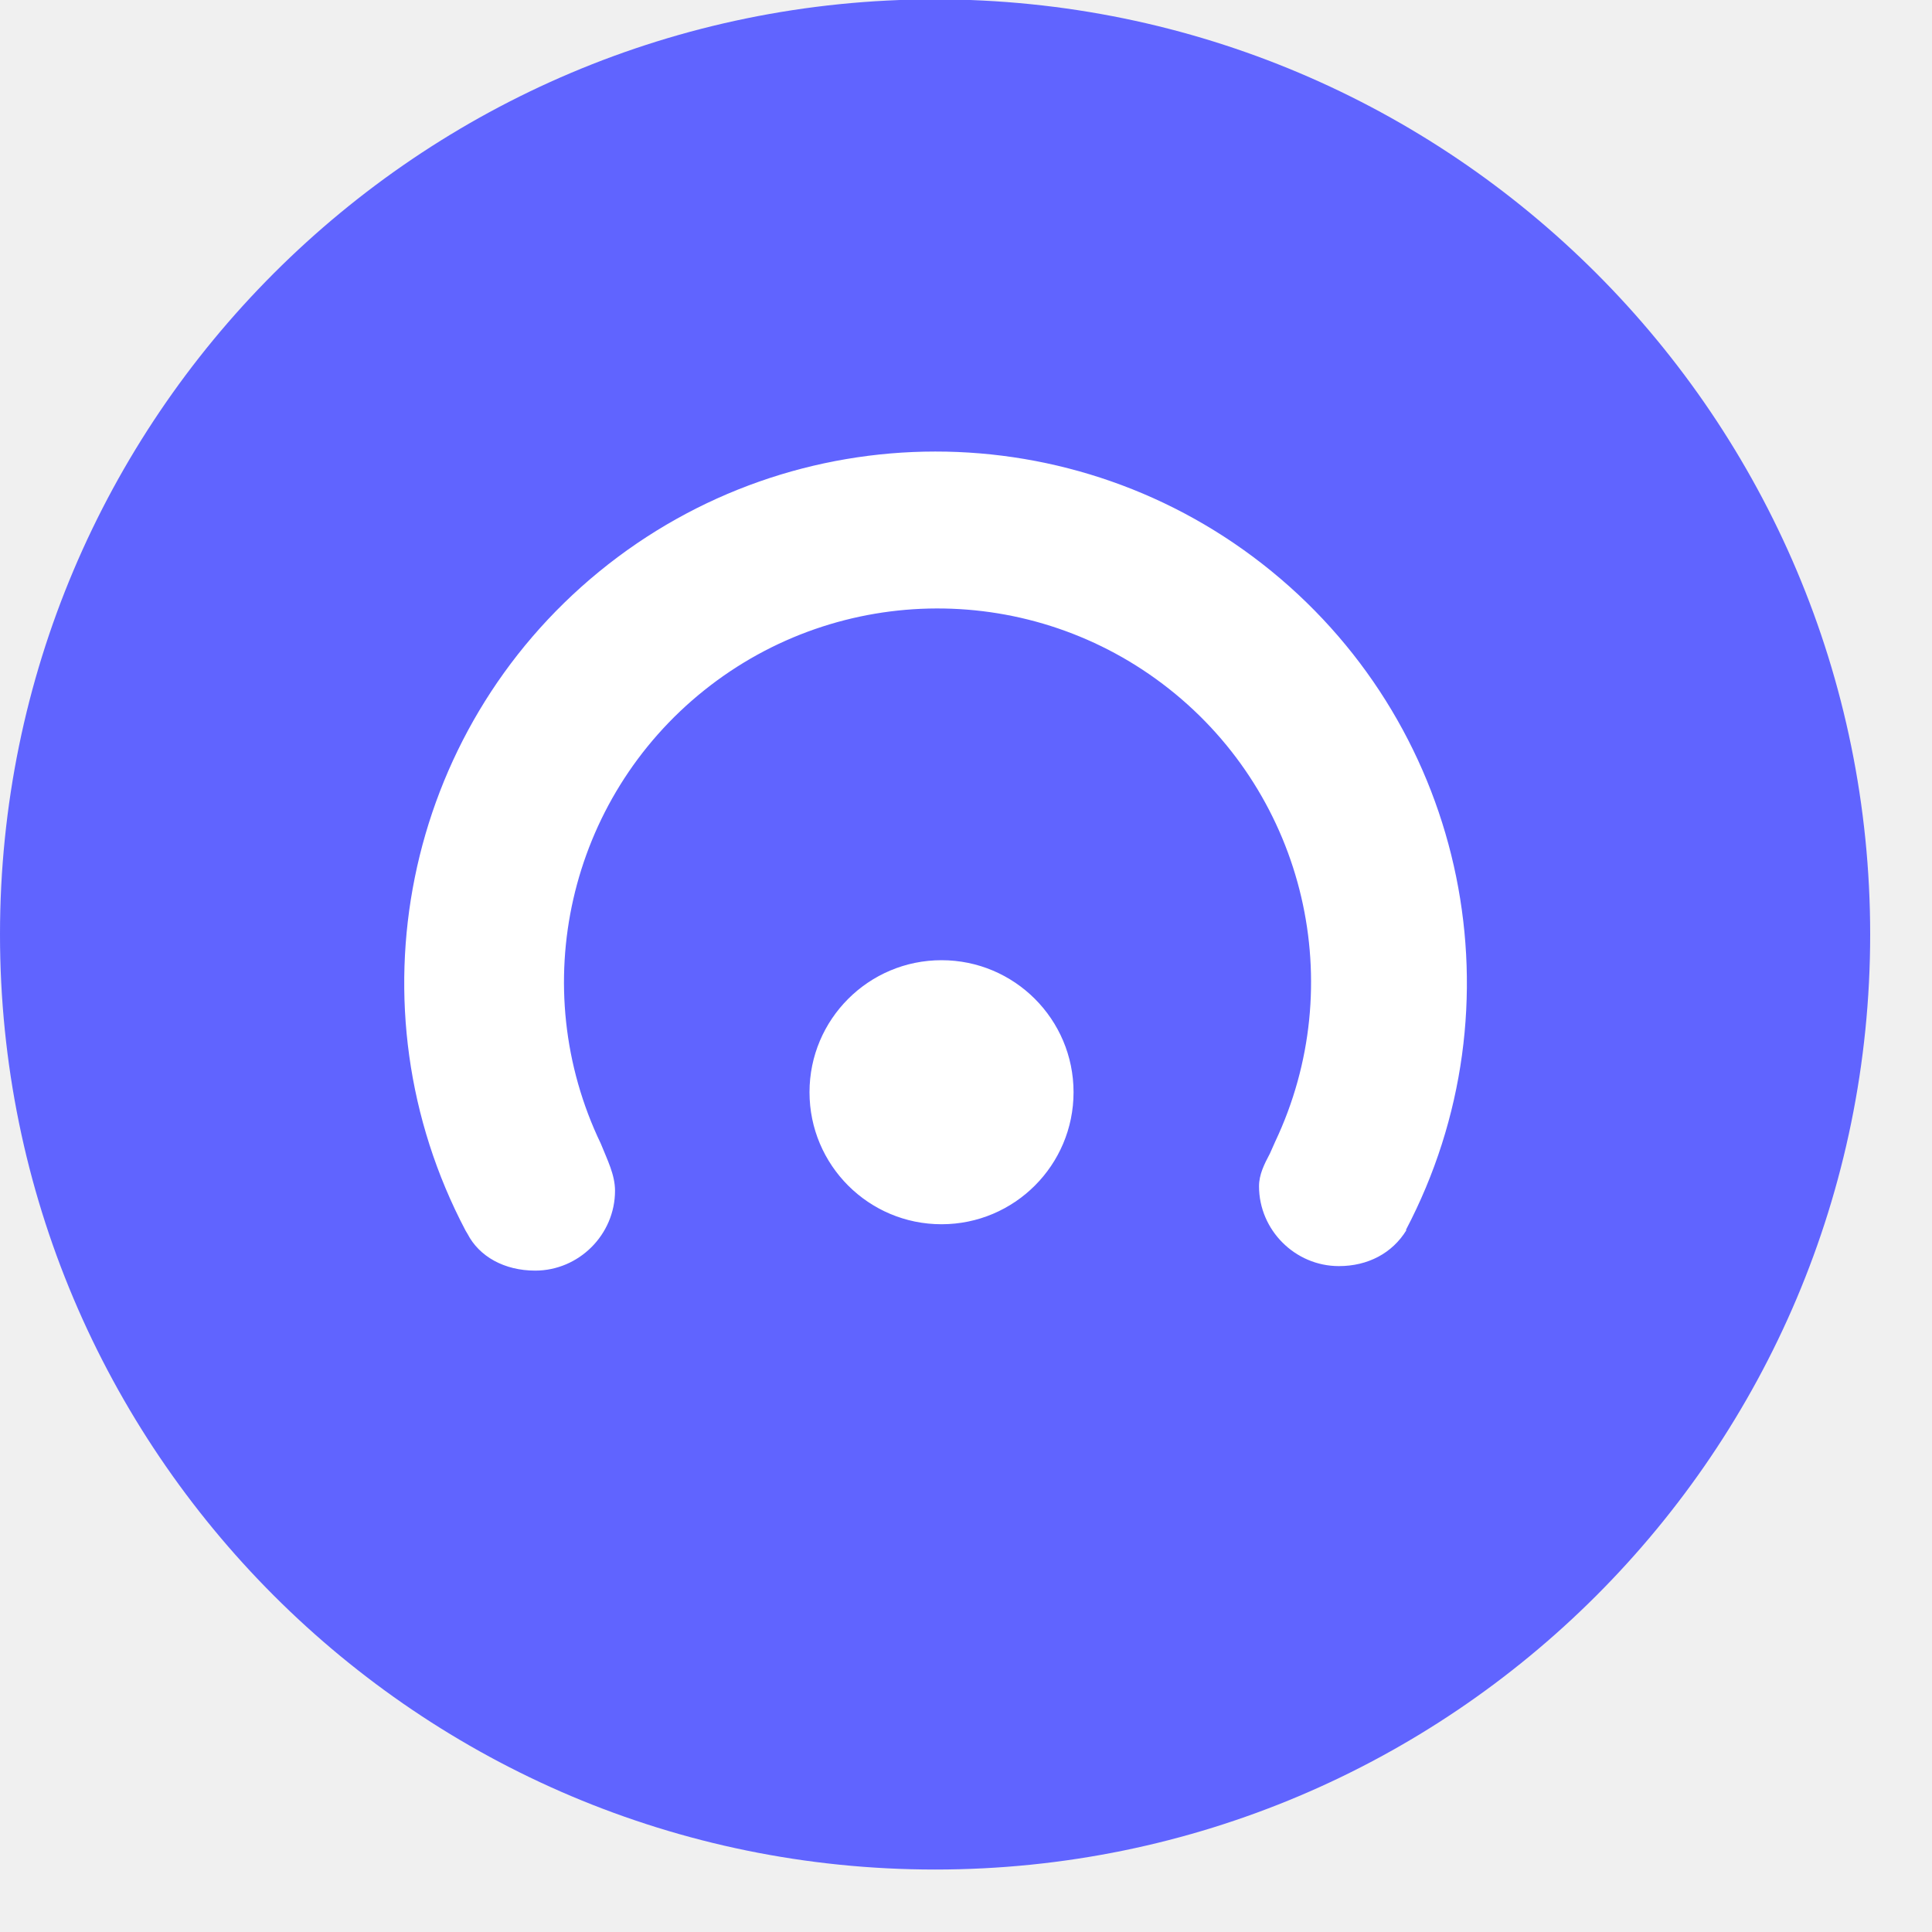
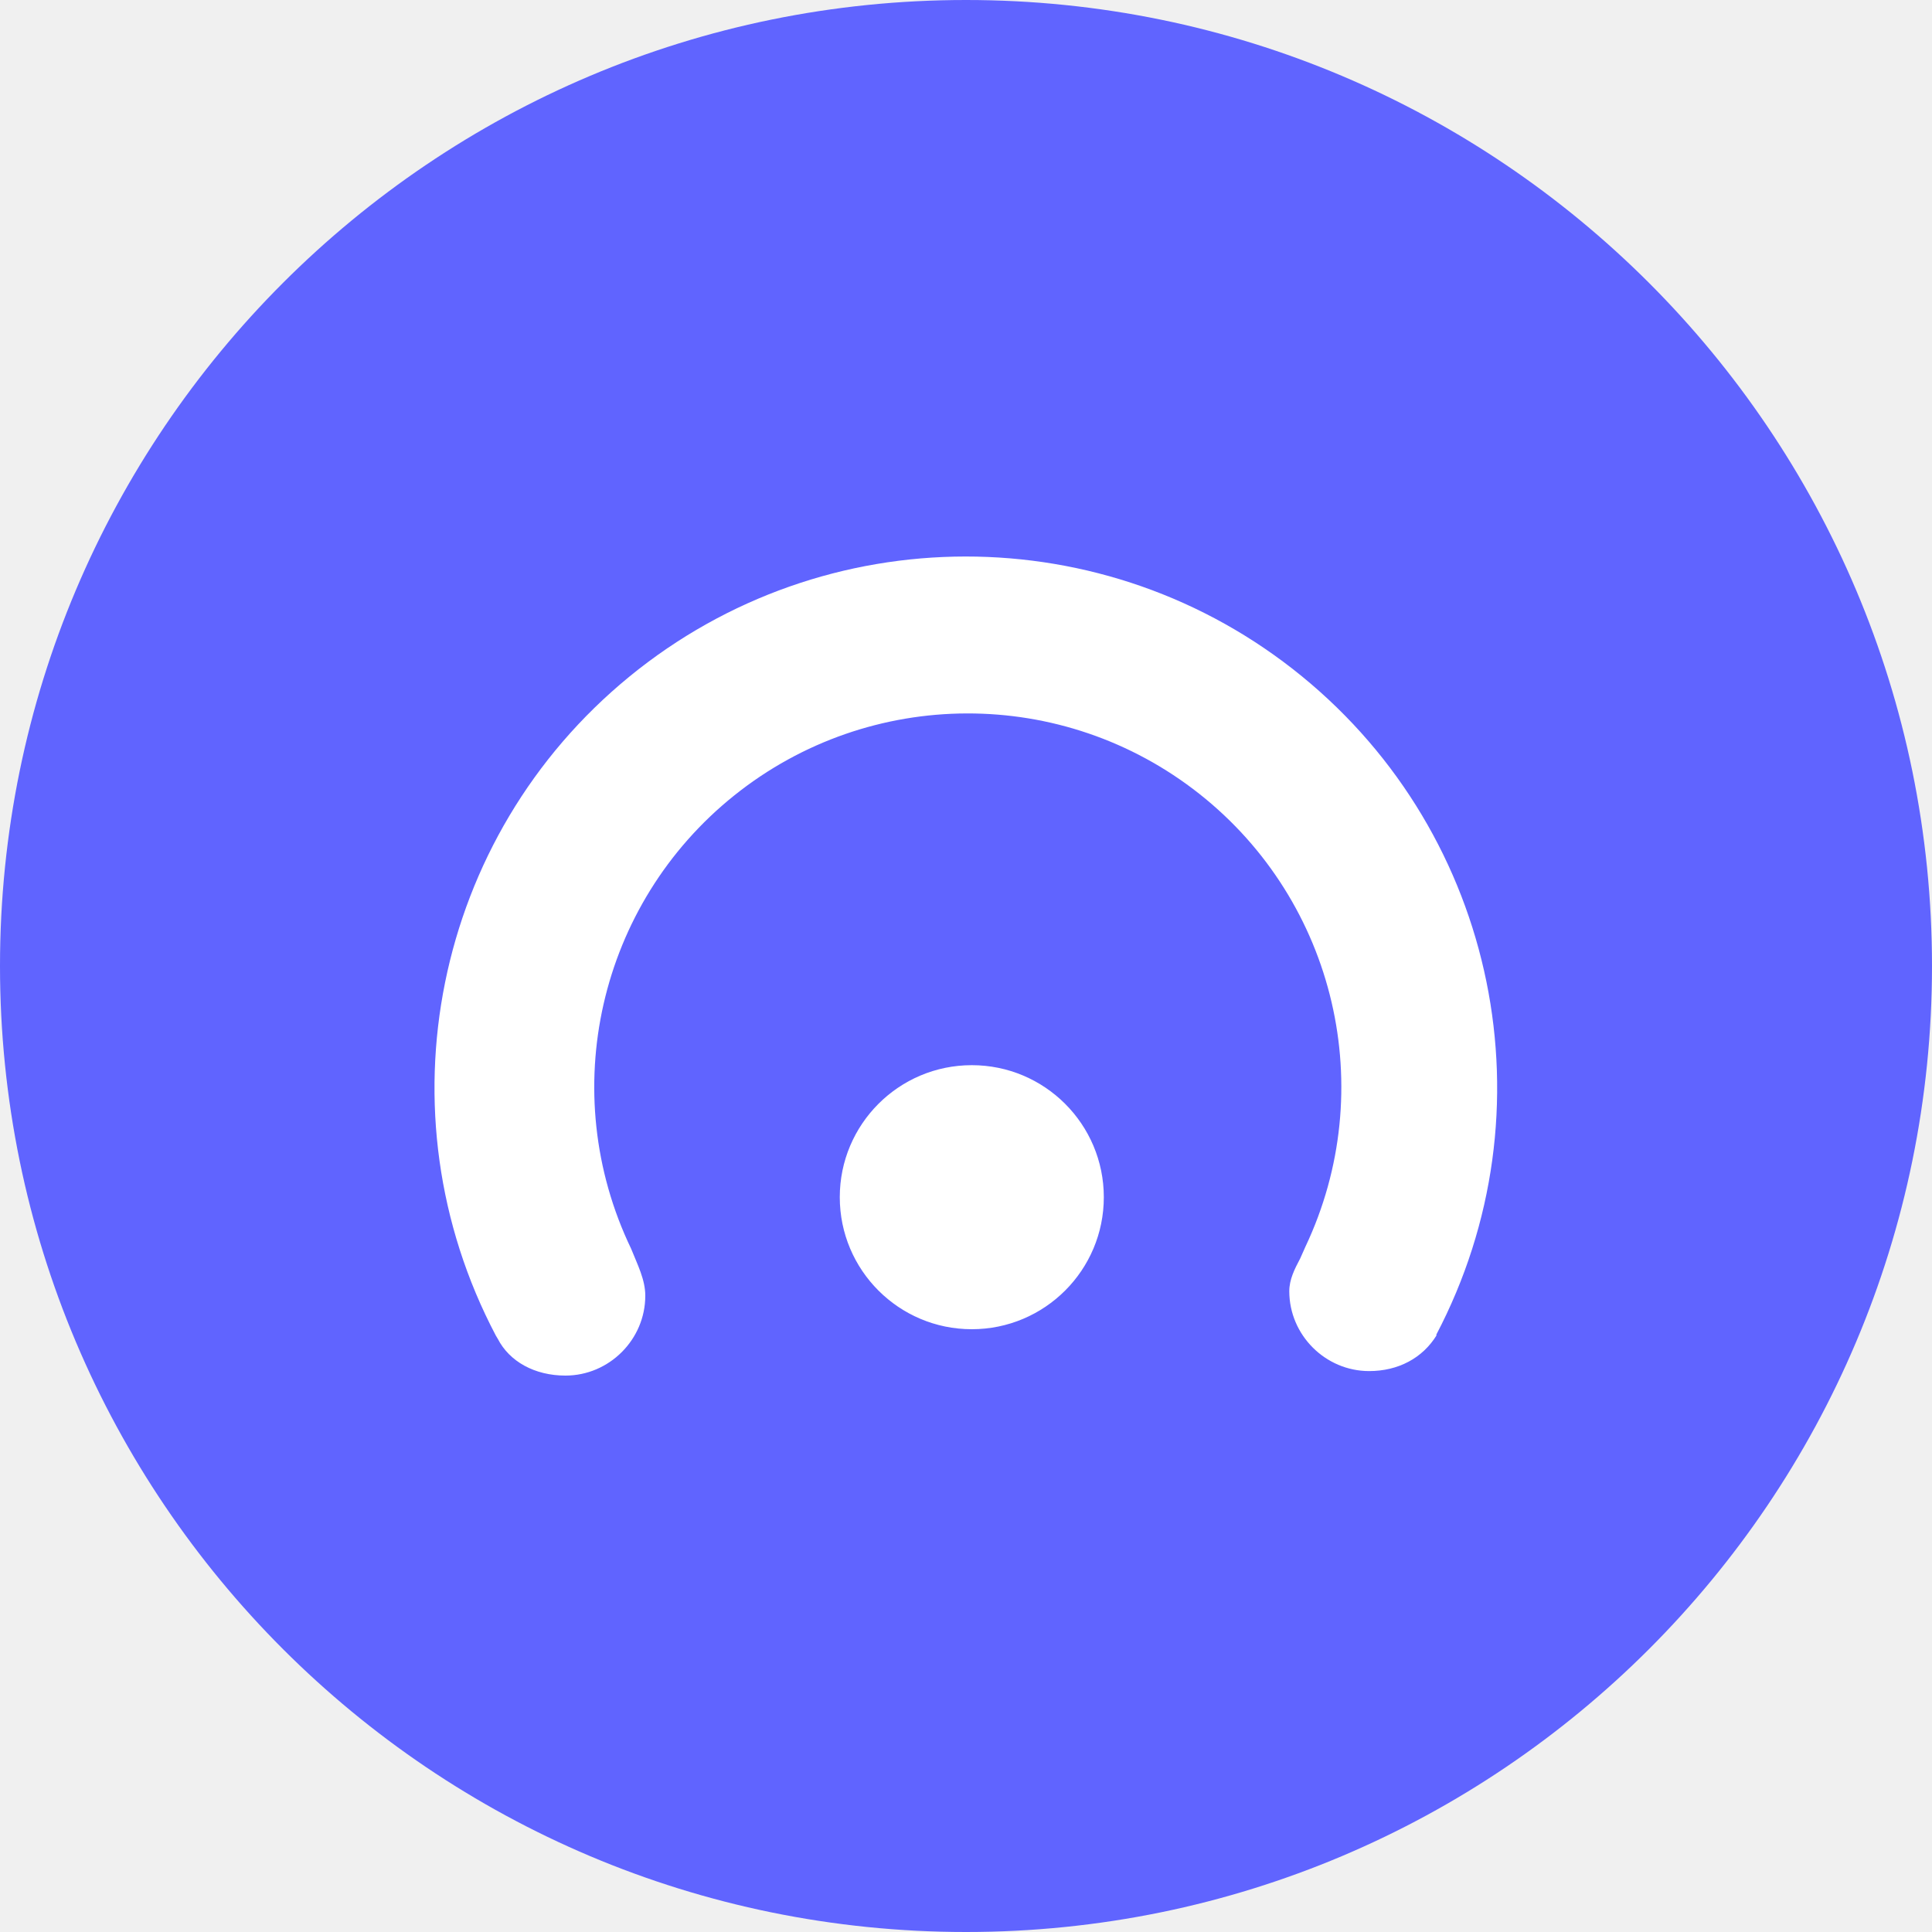
- <svg xmlns="http://www.w3.org/2000/svg" fill="none" viewBox="0 0 30 30">
-   <path fill="#6064FF" fill-rule="evenodd" d="M14.52 29.03a14.52 14.52 0 1 0 0-29.04 14.52 14.52 0 0 0 0 29.04Z" clip-rule="evenodd" />
-   <path fill="#fff" fill-rule="evenodd" d="M21.84 19.1c-.22.36-.6.56-1.05.56-.68 0-1.24-.56-1.24-1.24 0-.18.08-.34.17-.51l.08-.18a5.8 5.8 0 1 0-10.47.03c.1.25.22.48.22.73 0 .68-.56 1.24-1.24 1.24-.48 0-.87-.22-1.05-.57l-.03-.05a8.25 8.25 0 1 1 14.6-.01Zm-5.17-2.14a2.05 2.05 0 1 1-4.1 0 2.05 2.05 0 0 1 4.1 0Z" clip-rule="evenodd" />
+ <svg xmlns="http://www.w3.org/2000/svg" viewBox="0 0 30 30">
+   <circle cx="15" cy="15" r="15" fill="#6064ff" />
+   <path fill="#fff" d="M22.31 20.73c-.22.36-.6.56-1.05.56-.68 0-1.24-.56-1.24-1.24 0-.18.08-.34.17-.51l.08-.18a5.8 5.8 0 1 0-10.47.03c.1.25.22.48.22.73 0 .68-.56 1.24-1.24 1.24-.48 0-.87-.22-1.05-.57l-.03-.05a8.25 8.25 0 1 1 14.6-.01zm-5.17-2.14a2.05 2.05 0 1 1-4.1 0 2.05 2.05 0 0 1 4.1 0z" />
</svg>
